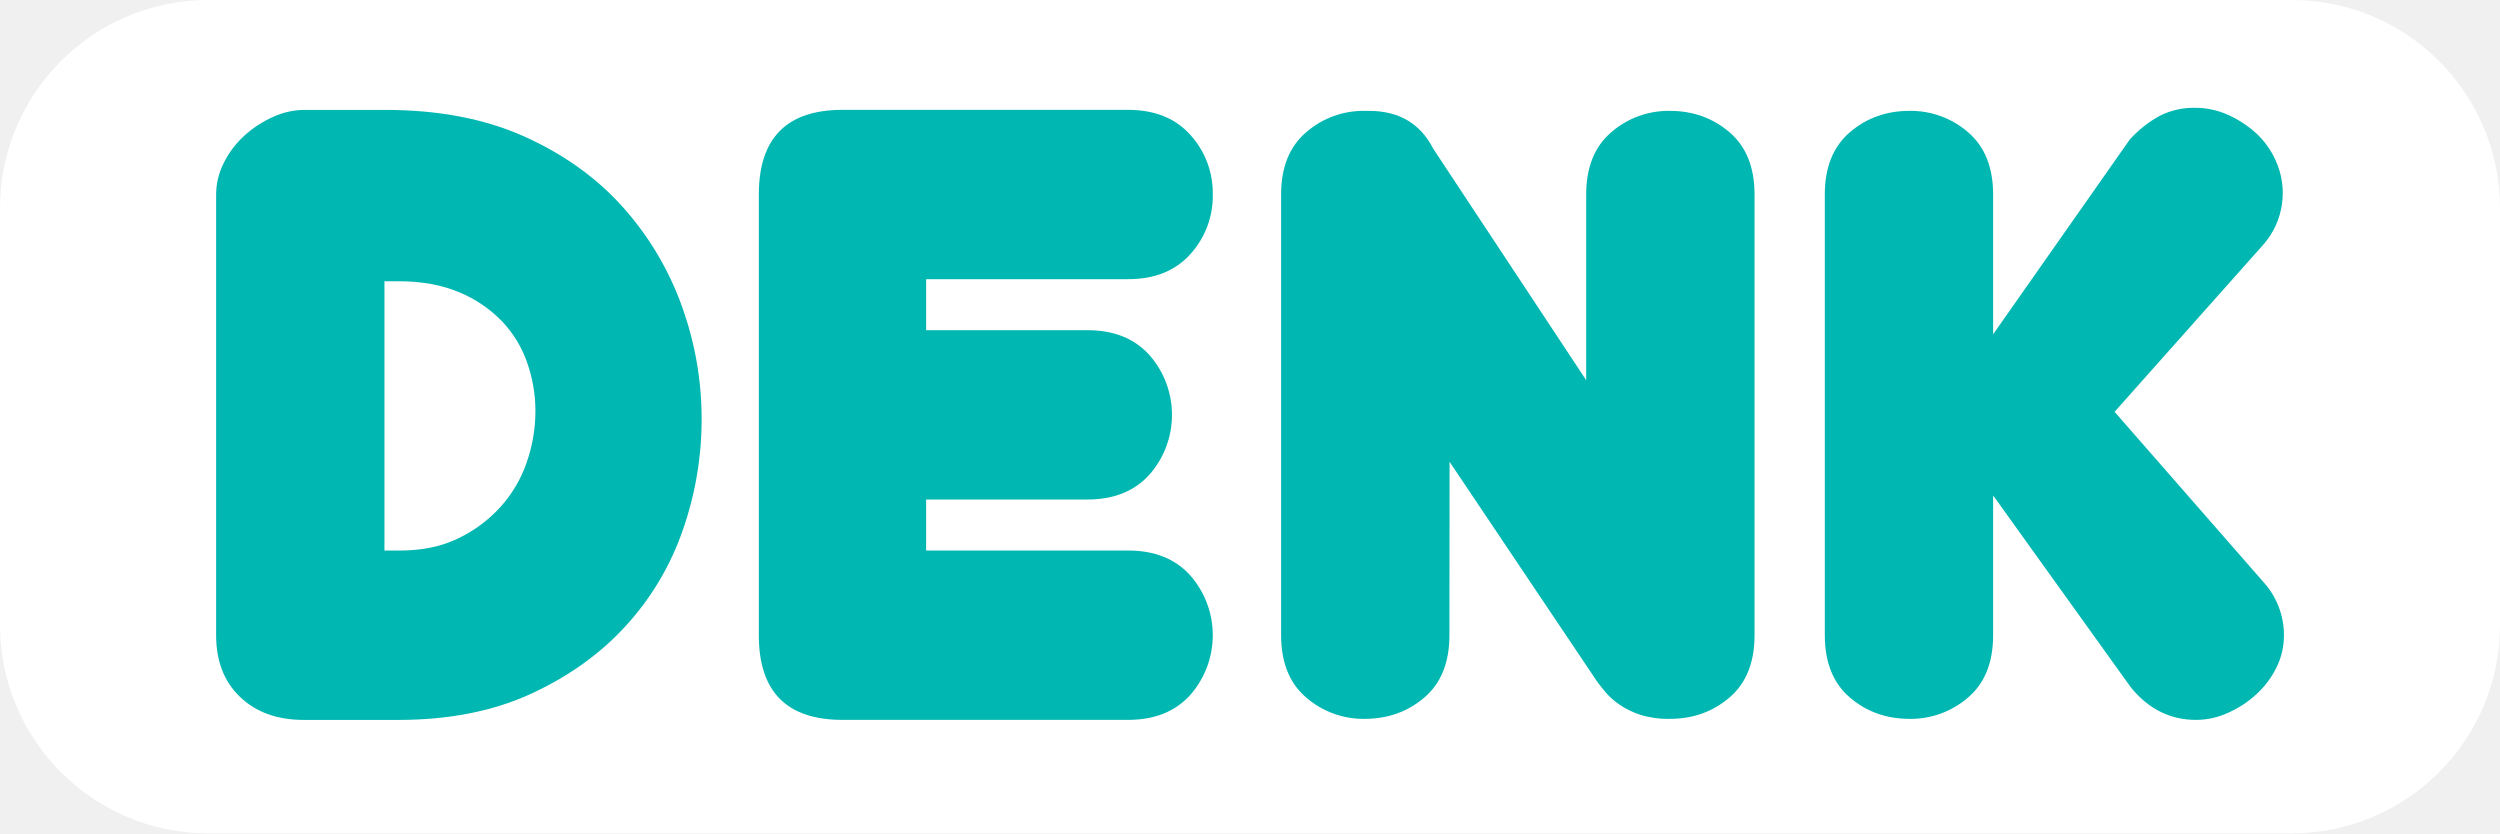
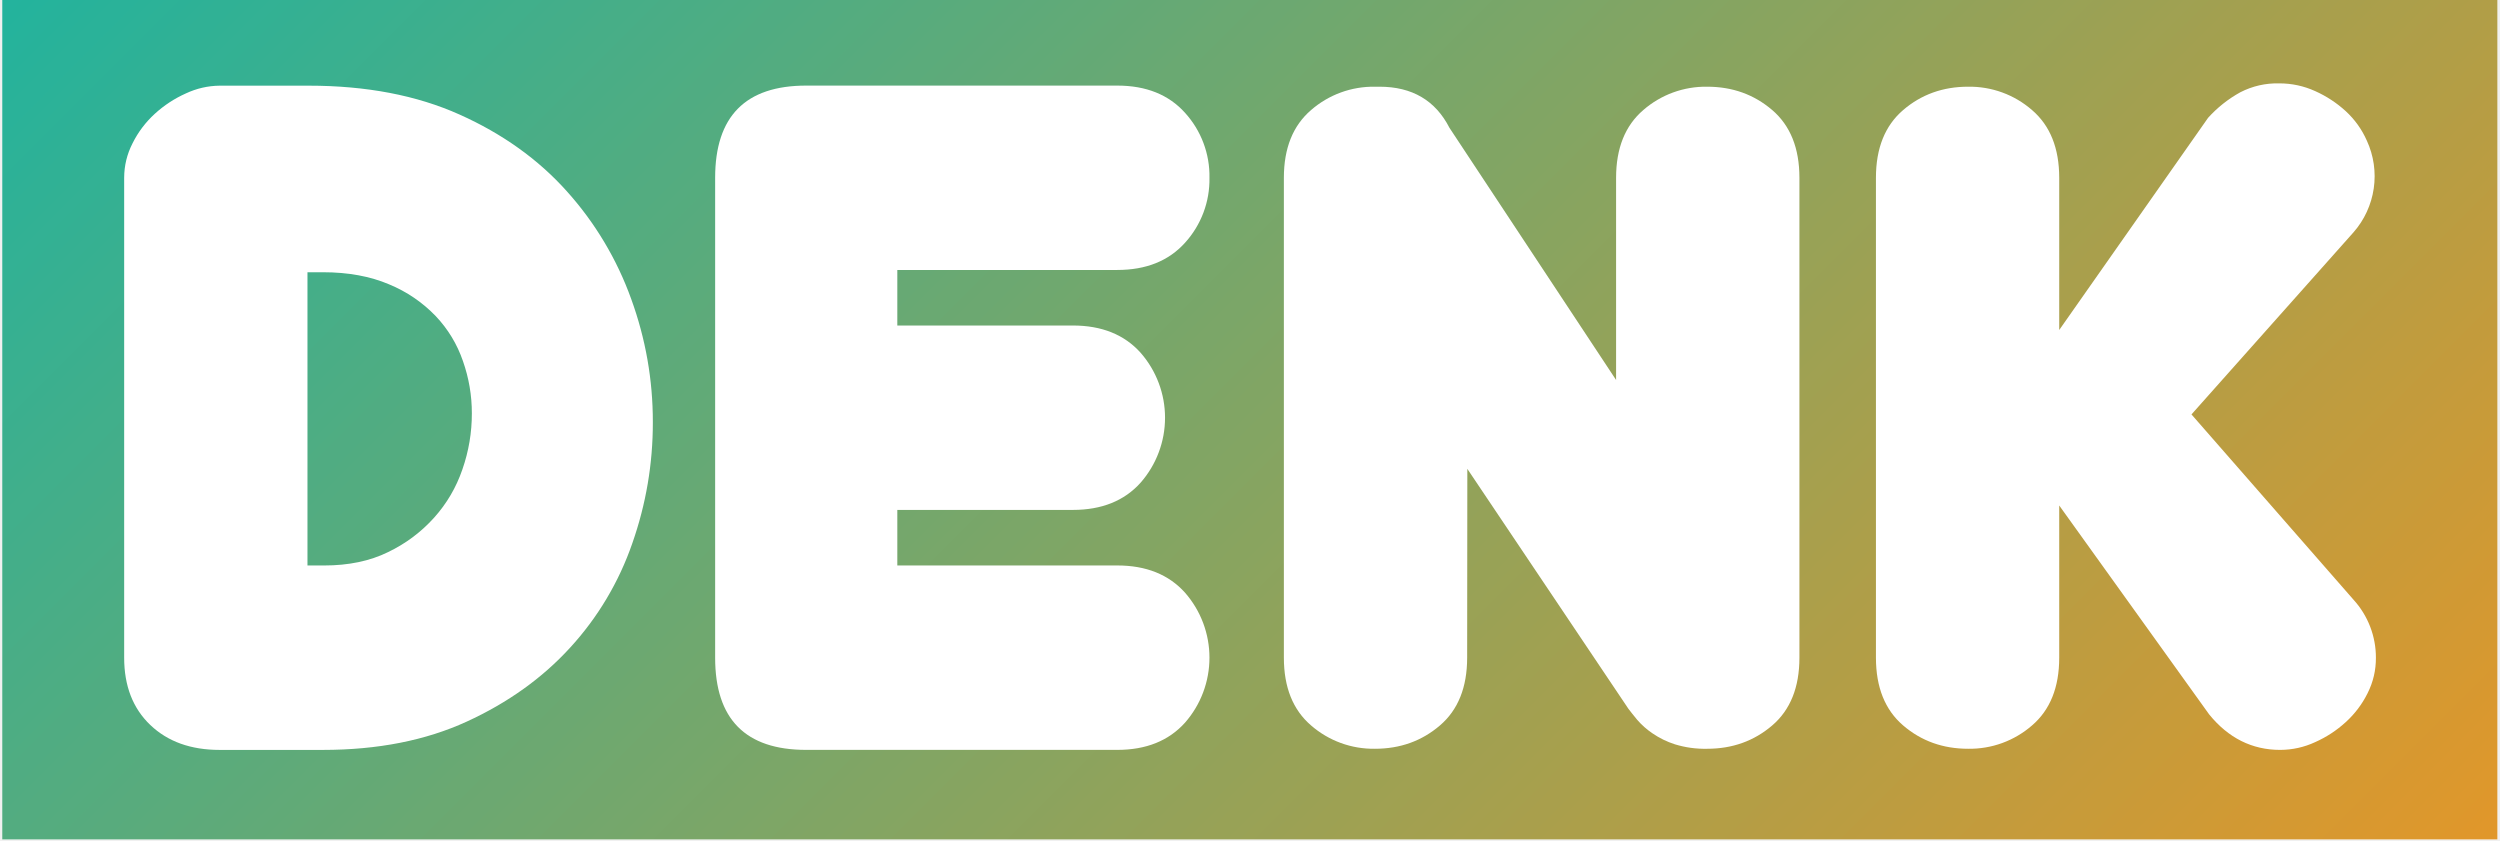
- <svg xmlns="http://www.w3.org/2000/svg" id="Layer_1" data-name="Layer 1" viewBox="0 0 1200 400">
+ <svg xmlns="http://www.w3.org/2000/svg" width="1100" zoomAndPan="magnify" viewBox="0 0 824.88 277.5" height="370" preserveAspectRatio="xMidYMid meet" version="1.0">
  <defs>
-     <style>.cls-1{fill:#fff;}.cls-2{fill:#00b7b2;}</style>
+     <clipPath id="c719d9c97f">
+       <path d="M 0.684 0 L 824.078 0 L 824.078 277 L 0.684 277 Z M 0.684 0 " clip-rule="nonzero" />
+     </clipPath>
+     <linearGradient x1="182.5" gradientTransform="matrix(0.748651, 0, 0, 0.748651, 0.681911, 0)" y1="-182.5" x2="917.42" gradientUnits="userSpaceOnUse" y2="552.42" id="357d2c187c">
+       <stop stop-opacity="1" stop-color="rgb(13.73%, 70.2%, 61.569%)" offset="0" />
+       <stop stop-opacity="1" stop-color="rgb(14.02%, 70.157%, 61.392%)" offset="0.004" />
+       <stop stop-opacity="1" stop-color="rgb(14.311%, 70.114%, 61.217%)" offset="0.008" />
+       <stop stop-opacity="1" stop-color="rgb(14.601%, 70.07%, 61.04%)" offset="0.012" />
+       <stop stop-opacity="1" stop-color="rgb(14.893%, 70.027%, 60.864%)" offset="0.016" />
+       <stop stop-opacity="1" stop-color="rgb(15.184%, 69.984%, 60.687%)" offset="0.02" />
+       <stop stop-opacity="1" stop-color="rgb(15.475%, 69.942%, 60.512%)" offset="0.023" />
+       <stop stop-opacity="1" stop-color="rgb(15.765%, 69.899%, 60.335%)" offset="0.027" />
+       <stop stop-opacity="1" stop-color="rgb(16.057%, 69.856%, 60.159%)" offset="0.031" />
+       <stop stop-opacity="1" stop-color="rgb(16.348%, 69.814%, 59.984%)" offset="0.035" />
+       <stop stop-opacity="1" stop-color="rgb(16.64%, 69.771%, 59.808%)" offset="0.039" />
+       <stop stop-opacity="1" stop-color="rgb(16.93%, 69.728%, 59.631%)" offset="0.043" />
+       <stop stop-opacity="1" stop-color="rgb(17.221%, 69.685%, 59.456%)" offset="0.047" />
+       <stop stop-opacity="1" stop-color="rgb(17.513%, 69.641%, 59.279%)" offset="0.051" />
+       <stop stop-opacity="1" stop-color="rgb(17.804%, 69.598%, 59.103%)" offset="0.055" />
+       <stop stop-opacity="1" stop-color="rgb(18.094%, 69.556%, 58.926%)" offset="0.059" />
+       <stop stop-opacity="1" stop-color="rgb(18.385%, 69.513%, 58.751%)" offset="0.062" />
+       <stop stop-opacity="1" stop-color="rgb(18.677%, 69.47%, 58.574%)" offset="0.066" />
+       <stop stop-opacity="1" stop-color="rgb(18.968%, 69.427%, 58.398%)" offset="0.07" />
+       <stop stop-opacity="1" stop-color="rgb(19.258%, 69.385%, 58.221%)" offset="0.074" />
+       <stop stop-opacity="1" stop-color="rgb(19.55%, 69.342%, 58.046%)" offset="0.078" />
+       <stop stop-opacity="1" stop-color="rgb(19.841%, 69.298%, 57.869%)" offset="0.082" />
+       <stop stop-opacity="1" stop-color="rgb(20.132%, 69.255%, 57.693%)" offset="0.086" />
+       <stop stop-opacity="1" stop-color="rgb(20.422%, 69.212%, 57.516%)" offset="0.09" />
+       <stop stop-opacity="1" stop-color="rgb(20.714%, 69.17%, 57.341%)" offset="0.094" />
+       <stop stop-opacity="1" stop-color="rgb(21.004%, 69.127%, 57.164%)" offset="0.098" />
+       <stop stop-opacity="1" stop-color="rgb(21.295%, 69.084%, 56.989%)" offset="0.102" />
+       <stop stop-opacity="1" stop-color="rgb(21.587%, 69.041%, 56.813%)" offset="0.105" />
+       <stop stop-opacity="1" stop-color="rgb(21.878%, 68.999%, 56.638%)" offset="0.109" />
+       <stop stop-opacity="1" stop-color="rgb(22.168%, 68.956%, 56.461%)" offset="0.113" />
+       <stop stop-opacity="1" stop-color="rgb(22.459%, 68.913%, 56.285%)" offset="0.117" />
+       <stop stop-opacity="1" stop-color="rgb(22.751%, 68.869%, 56.108%)" offset="0.121" />
+       <stop stop-opacity="1" stop-color="rgb(23.042%, 68.826%, 55.933%)" offset="0.125" />
+       <stop stop-opacity="1" stop-color="rgb(23.332%, 68.784%, 55.756%)" offset="0.129" />
+       <stop stop-opacity="1" stop-color="rgb(23.624%, 68.741%, 55.58%)" offset="0.133" />
+       <stop stop-opacity="1" stop-color="rgb(23.915%, 68.698%, 55.403%)" offset="0.137" />
+       <stop stop-opacity="1" stop-color="rgb(24.207%, 68.655%, 55.228%)" offset="0.141" />
+       <stop stop-opacity="1" stop-color="rgb(24.496%, 68.613%, 55.051%)" offset="0.145" />
+       <stop stop-opacity="1" stop-color="rgb(24.788%, 68.57%, 54.875%)" offset="0.148" />
+       <stop stop-opacity="1" stop-color="rgb(25.079%, 68.527%, 54.698%)" offset="0.152" />
+       <stop stop-opacity="1" stop-color="rgb(25.371%, 68.484%, 54.523%)" offset="0.156" />
+       <stop stop-opacity="1" stop-color="rgb(25.661%, 68.44%, 54.346%)" offset="0.16" />
+       <stop stop-opacity="1" stop-color="rgb(25.952%, 68.398%, 54.17%)" offset="0.164" />
+       <stop stop-opacity="1" stop-color="rgb(26.242%, 68.355%, 53.995%)" offset="0.168" />
+       <stop stop-opacity="1" stop-color="rgb(26.534%, 68.312%, 53.819%)" offset="0.172" />
+       <stop stop-opacity="1" stop-color="rgb(26.825%, 68.269%, 53.642%)" offset="0.176" />
+       <stop stop-opacity="1" stop-color="rgb(27.116%, 68.227%, 53.467%)" offset="0.18" />
+       <stop stop-opacity="1" stop-color="rgb(27.406%, 68.184%, 53.29%)" offset="0.184" />
+       <stop stop-opacity="1" stop-color="rgb(27.698%, 68.141%, 53.114%)" offset="0.188" />
+       <stop stop-opacity="1" stop-color="rgb(27.989%, 68.097%, 52.937%)" offset="0.191" />
+       <stop stop-opacity="1" stop-color="rgb(28.281%, 68.054%, 52.762%)" offset="0.195" />
+       <stop stop-opacity="1" stop-color="rgb(28.571%, 68.011%, 52.585%)" offset="0.199" />
+       <stop stop-opacity="1" stop-color="rgb(28.862%, 67.969%, 52.409%)" offset="0.203" />
+       <stop stop-opacity="1" stop-color="rgb(29.153%, 67.926%, 52.232%)" offset="0.207" />
+       <stop stop-opacity="1" stop-color="rgb(29.445%, 67.883%, 52.057%)" offset="0.211" />
+       <stop stop-opacity="1" stop-color="rgb(29.735%, 67.841%, 51.88%)" offset="0.215" />
+       <stop stop-opacity="1" stop-color="rgb(30.026%, 67.798%, 51.704%)" offset="0.219" />
+       <stop stop-opacity="1" stop-color="rgb(30.318%, 67.755%, 51.527%)" offset="0.223" />
+       <stop stop-opacity="1" stop-color="rgb(30.609%, 67.712%, 51.352%)" offset="0.227" />
+       <stop stop-opacity="1" stop-color="rgb(30.899%, 67.668%, 51.175%)" offset="0.23" />
+       <stop stop-opacity="1" stop-color="rgb(31.19%, 67.625%, 50.999%)" offset="0.234" />
+       <stop stop-opacity="1" stop-color="rgb(31.482%, 67.583%, 50.824%)" offset="0.238" />
+       <stop stop-opacity="1" stop-color="rgb(31.773%, 67.54%, 50.648%)" offset="0.242" />
+       <stop stop-opacity="1" stop-color="rgb(32.063%, 67.497%, 50.471%)" offset="0.246" />
+       <stop stop-opacity="1" stop-color="rgb(32.355%, 67.455%, 50.296%)" offset="0.25" />
+       <stop stop-opacity="1" stop-color="rgb(32.645%, 67.412%, 50.119%)" offset="0.254" />
+       <stop stop-opacity="1" stop-color="rgb(32.936%, 67.369%, 49.944%)" offset="0.258" />
+       <stop stop-opacity="1" stop-color="rgb(33.228%, 67.326%, 49.767%)" offset="0.262" />
+       <stop stop-opacity="1" stop-color="rgb(33.519%, 67.284%, 49.591%)" offset="0.266" />
+       <stop stop-opacity="1" stop-color="rgb(33.809%, 67.239%, 49.414%)" offset="0.27" />
+       <stop stop-opacity="1" stop-color="rgb(34.1%, 67.197%, 49.239%)" offset="0.273" />
+       <stop stop-opacity="1" stop-color="rgb(34.392%, 67.154%, 49.062%)" offset="0.277" />
+       <stop stop-opacity="1" stop-color="rgb(34.683%, 67.111%, 48.886%)" offset="0.281" />
+       <stop stop-opacity="1" stop-color="rgb(34.973%, 67.068%, 48.709%)" offset="0.285" />
+       <stop stop-opacity="1" stop-color="rgb(35.265%, 67.026%, 48.534%)" offset="0.289" />
+       <stop stop-opacity="1" stop-color="rgb(35.556%, 66.983%, 48.357%)" offset="0.293" />
+       <stop stop-opacity="1" stop-color="rgb(35.847%, 66.94%, 48.181%)" offset="0.297" />
+       <stop stop-opacity="1" stop-color="rgb(36.137%, 66.898%, 48.004%)" offset="0.301" />
+       <stop stop-opacity="1" stop-color="rgb(36.429%, 66.855%, 47.829%)" offset="0.305" />
+       <stop stop-opacity="1" stop-color="rgb(36.72%, 66.811%, 47.653%)" offset="0.309" />
+       <stop stop-opacity="1" stop-color="rgb(37.012%, 66.768%, 47.478%)" offset="0.312" />
+       <stop stop-opacity="1" stop-color="rgb(37.302%, 66.725%, 47.301%)" offset="0.316" />
+       <stop stop-opacity="1" stop-color="rgb(37.593%, 66.682%, 47.125%)" offset="0.32" />
+       <stop stop-opacity="1" stop-color="rgb(37.883%, 66.64%, 46.948%)" offset="0.324" />
+       <stop stop-opacity="1" stop-color="rgb(38.174%, 66.597%, 46.773%)" offset="0.328" />
+       <stop stop-opacity="1" stop-color="rgb(38.466%, 66.554%, 46.596%)" offset="0.332" />
+       <stop stop-opacity="1" stop-color="rgb(38.757%, 66.512%, 46.42%)" offset="0.336" />
+       <stop stop-opacity="1" stop-color="rgb(39.047%, 66.467%, 46.243%)" offset="0.34" />
+       <stop stop-opacity="1" stop-color="rgb(39.339%, 66.425%, 46.068%)" offset="0.344" />
+       <stop stop-opacity="1" stop-color="rgb(39.63%, 66.382%, 45.891%)" offset="0.348" />
+       <stop stop-opacity="1" stop-color="rgb(39.922%, 66.339%, 45.715%)" offset="0.352" />
+       <stop stop-opacity="1" stop-color="rgb(40.211%, 66.296%, 45.538%)" offset="0.355" />
+       <stop stop-opacity="1" stop-color="rgb(40.503%, 66.254%, 45.363%)" offset="0.359" />
+       <stop stop-opacity="1" stop-color="rgb(40.794%, 66.211%, 45.186%)" offset="0.363" />
+       <stop stop-opacity="1" stop-color="rgb(41.086%, 66.168%, 45.01%)" offset="0.367" />
+       <stop stop-opacity="1" stop-color="rgb(41.376%, 66.125%, 44.833%)" offset="0.371" />
+       <stop stop-opacity="1" stop-color="rgb(41.667%, 66.083%, 44.658%)" offset="0.375" />
+       <stop stop-opacity="1" stop-color="rgb(41.959%, 66.039%, 44.482%)" offset="0.379" />
+       <stop stop-opacity="1" stop-color="rgb(42.25%, 65.996%, 44.307%)" offset="0.383" />
+       <stop stop-opacity="1" stop-color="rgb(42.54%, 65.953%, 44.13%)" offset="0.387" />
+       <stop stop-opacity="1" stop-color="rgb(42.831%, 65.91%, 43.954%)" offset="0.391" />
+       <stop stop-opacity="1" stop-color="rgb(43.123%, 65.868%, 43.777%)" offset="0.395" />
+       <stop stop-opacity="1" stop-color="rgb(43.414%, 65.825%, 43.602%)" offset="0.398" />
+       <stop stop-opacity="1" stop-color="rgb(43.704%, 65.782%, 43.425%)" offset="0.402" />
+       <stop stop-opacity="1" stop-color="rgb(43.996%, 65.739%, 43.25%)" offset="0.406" />
+       <stop stop-opacity="1" stop-color="rgb(44.286%, 65.697%, 43.073%)" offset="0.41" />
+       <stop stop-opacity="1" stop-color="rgb(44.577%, 65.654%, 42.897%)" offset="0.414" />
+       <stop stop-opacity="1" stop-color="rgb(44.868%, 65.61%, 42.72%)" offset="0.418" />
+       <stop stop-opacity="1" stop-color="rgb(45.16%, 65.567%, 42.545%)" offset="0.422" />
+       <stop stop-opacity="1" stop-color="rgb(45.45%, 65.524%, 42.368%)" offset="0.426" />
+       <stop stop-opacity="1" stop-color="rgb(45.741%, 65.482%, 42.192%)" offset="0.43" />
+       <stop stop-opacity="1" stop-color="rgb(46.033%, 65.439%, 42.015%)" offset="0.434" />
+       <stop stop-opacity="1" stop-color="rgb(46.324%, 65.396%, 41.84%)" offset="0.438" />
+       <stop stop-opacity="1" stop-color="rgb(46.614%, 65.353%, 41.663%)" offset="0.441" />
+       <stop stop-opacity="1" stop-color="rgb(46.906%, 65.311%, 41.487%)" offset="0.445" />
+       <stop stop-opacity="1" stop-color="rgb(47.197%, 65.268%, 41.312%)" offset="0.449" />
+       <stop stop-opacity="1" stop-color="rgb(47.488%, 65.225%, 41.136%)" offset="0.453" />
+       <stop stop-opacity="1" stop-color="rgb(47.778%, 65.181%, 40.959%)" offset="0.457" />
+       <stop stop-opacity="1" stop-color="rgb(48.07%, 65.138%, 40.784%)" offset="0.461" />
+       <stop stop-opacity="1" stop-color="rgb(48.361%, 65.096%, 40.607%)" offset="0.465" />
+       <stop stop-opacity="1" stop-color="rgb(48.653%, 65.053%, 40.431%)" offset="0.469" />
+       <stop stop-opacity="1" stop-color="rgb(48.943%, 65.01%, 40.254%)" offset="0.473" />
+       <stop stop-opacity="1" stop-color="rgb(49.234%, 64.967%, 40.079%)" offset="0.477" />
+       <stop stop-opacity="1" stop-color="rgb(49.524%, 64.925%, 39.902%)" offset="0.48" />
+       <stop stop-opacity="1" stop-color="rgb(49.815%, 64.882%, 39.726%)" offset="0.484" />
+       <stop stop-opacity="1" stop-color="rgb(50.107%, 64.838%, 39.549%)" offset="0.488" />
+       <stop stop-opacity="1" stop-color="rgb(50.398%, 64.795%, 39.374%)" offset="0.492" />
+       <stop stop-opacity="1" stop-color="rgb(50.688%, 64.752%, 39.197%)" offset="0.496" />
+       <stop stop-opacity="1" stop-color="rgb(50.98%, 64.709%, 39.021%)" offset="0.5" />
+       <stop stop-opacity="1" stop-color="rgb(51.271%, 64.667%, 38.844%)" offset="0.504" />
+       <stop stop-opacity="1" stop-color="rgb(51.562%, 64.624%, 38.669%)" offset="0.508" />
+       <stop stop-opacity="1" stop-color="rgb(51.852%, 64.581%, 38.492%)" offset="0.512" />
+       <stop stop-opacity="1" stop-color="rgb(52.144%, 64.539%, 38.316%)" offset="0.516" />
+       <stop stop-opacity="1" stop-color="rgb(52.435%, 64.496%, 38.141%)" offset="0.52" />
+       <stop stop-opacity="1" stop-color="rgb(52.727%, 64.453%, 37.965%)" offset="0.523" />
+       <stop stop-opacity="1" stop-color="rgb(53.017%, 64.409%, 37.788%)" offset="0.527" />
+       <stop stop-opacity="1" stop-color="rgb(53.308%, 64.366%, 37.613%)" offset="0.531" />
+       <stop stop-opacity="1" stop-color="rgb(53.6%, 64.323%, 37.436%)" offset="0.535" />
+       <stop stop-opacity="1" stop-color="rgb(53.891%, 64.281%, 37.26%)" offset="0.539" />
+       <stop stop-opacity="1" stop-color="rgb(54.181%, 64.238%, 37.083%)" offset="0.543" />
+       <stop stop-opacity="1" stop-color="rgb(54.472%, 64.195%, 36.908%)" offset="0.547" />
+       <stop stop-opacity="1" stop-color="rgb(54.764%, 64.153%, 36.731%)" offset="0.551" />
+       <stop stop-opacity="1" stop-color="rgb(55.055%, 64.11%, 36.555%)" offset="0.555" />
+       <stop stop-opacity="1" stop-color="rgb(55.345%, 64.067%, 36.378%)" offset="0.559" />
+       <stop stop-opacity="1" stop-color="rgb(55.637%, 64.024%, 36.203%)" offset="0.562" />
+       <stop stop-opacity="1" stop-color="rgb(55.927%, 63.98%, 36.026%)" offset="0.566" />
+       <stop stop-opacity="1" stop-color="rgb(56.218%, 63.937%, 35.851%)" offset="0.57" />
+       <stop stop-opacity="1" stop-color="rgb(56.509%, 63.895%, 35.674%)" offset="0.574" />
+       <stop stop-opacity="1" stop-color="rgb(56.801%, 63.852%, 35.498%)" offset="0.578" />
+       <stop stop-opacity="1" stop-color="rgb(57.091%, 63.809%, 35.323%)" offset="0.582" />
+       <stop stop-opacity="1" stop-color="rgb(57.382%, 63.766%, 35.147%)" offset="0.586" />
+       <stop stop-opacity="1" stop-color="rgb(57.674%, 63.724%, 34.97%)" offset="0.59" />
+       <stop stop-opacity="1" stop-color="rgb(57.965%, 63.681%, 34.795%)" offset="0.594" />
+       <stop stop-opacity="1" stop-color="rgb(58.255%, 63.637%, 34.618%)" offset="0.598" />
+       <stop stop-opacity="1" stop-color="rgb(58.546%, 63.594%, 34.442%)" offset="0.602" />
+       <stop stop-opacity="1" stop-color="rgb(58.838%, 63.551%, 34.265%)" offset="0.605" />
+       <stop stop-opacity="1" stop-color="rgb(59.129%, 63.509%, 34.09%)" offset="0.609" />
+       <stop stop-opacity="1" stop-color="rgb(59.419%, 63.466%, 33.913%)" offset="0.613" />
+       <stop stop-opacity="1" stop-color="rgb(59.711%, 63.423%, 33.737%)" offset="0.617" />
+       <stop stop-opacity="1" stop-color="rgb(60.002%, 63.38%, 33.56%)" offset="0.621" />
+       <stop stop-opacity="1" stop-color="rgb(60.294%, 63.338%, 33.385%)" offset="0.625" />
+       <stop stop-opacity="1" stop-color="rgb(60.583%, 63.295%, 33.208%)" offset="0.629" />
+       <stop stop-opacity="1" stop-color="rgb(60.875%, 63.252%, 33.032%)" offset="0.633" />
+       <stop stop-opacity="1" stop-color="rgb(61.165%, 63.208%, 32.855%)" offset="0.637" />
+       <stop stop-opacity="1" stop-color="rgb(61.456%, 63.165%, 32.68%)" offset="0.641" />
+       <stop stop-opacity="1" stop-color="rgb(61.748%, 63.123%, 32.503%)" offset="0.645" />
+       <stop stop-opacity="1" stop-color="rgb(62.039%, 63.08%, 32.327%)" offset="0.648" />
+       <stop stop-opacity="1" stop-color="rgb(62.329%, 63.037%, 32.152%)" offset="0.652" />
+       <stop stop-opacity="1" stop-color="rgb(62.621%, 62.994%, 31.976%)" offset="0.656" />
+       <stop stop-opacity="1" stop-color="rgb(62.912%, 62.952%, 31.799%)" offset="0.66" />
+       <stop stop-opacity="1" stop-color="rgb(63.203%, 62.909%, 31.624%)" offset="0.664" />
+       <stop stop-opacity="1" stop-color="rgb(63.493%, 62.866%, 31.447%)" offset="0.668" />
+       <stop stop-opacity="1" stop-color="rgb(63.785%, 62.823%, 31.271%)" offset="0.672" />
+       <stop stop-opacity="1" stop-color="rgb(64.076%, 62.779%, 31.094%)" offset="0.676" />
+       <stop stop-opacity="1" stop-color="rgb(64.368%, 62.737%, 30.919%)" offset="0.68" />
+       <stop stop-opacity="1" stop-color="rgb(64.658%, 62.694%, 30.742%)" offset="0.684" />
+       <stop stop-opacity="1" stop-color="rgb(64.949%, 62.651%, 30.566%)" offset="0.688" />
+       <stop stop-opacity="1" stop-color="rgb(65.24%, 62.608%, 30.389%)" offset="0.691" />
+       <stop stop-opacity="1" stop-color="rgb(65.532%, 62.566%, 30.214%)" offset="0.695" />
+       <stop stop-opacity="1" stop-color="rgb(65.822%, 62.523%, 30.037%)" offset="0.699" />
+       <stop stop-opacity="1" stop-color="rgb(66.113%, 62.48%, 29.861%)" offset="0.703" />
+       <stop stop-opacity="1" stop-color="rgb(66.405%, 62.437%, 29.684%)" offset="0.707" />
+       <stop stop-opacity="1" stop-color="rgb(66.696%, 62.395%, 29.509%)" offset="0.711" />
+       <stop stop-opacity="1" stop-color="rgb(66.986%, 62.35%, 29.332%)" offset="0.715" />
+       <stop stop-opacity="1" stop-color="rgb(67.278%, 62.308%, 29.156%)" offset="0.719" />
+       <stop stop-opacity="1" stop-color="rgb(67.567%, 62.265%, 28.981%)" offset="0.723" />
+       <stop stop-opacity="1" stop-color="rgb(67.859%, 62.222%, 28.806%)" offset="0.727" />
+       <stop stop-opacity="1" stop-color="rgb(68.15%, 62.18%, 28.629%)" offset="0.73" />
+       <stop stop-opacity="1" stop-color="rgb(68.442%, 62.137%, 28.453%)" offset="0.734" />
+       <stop stop-opacity="1" stop-color="rgb(68.732%, 62.094%, 28.276%)" offset="0.738" />
+       <stop stop-opacity="1" stop-color="rgb(69.023%, 62.051%, 28.101%)" offset="0.742" />
+       <stop stop-opacity="1" stop-color="rgb(69.315%, 62.007%, 27.924%)" offset="0.746" />
+       <stop stop-opacity="1" stop-color="rgb(69.606%, 61.964%, 27.748%)" offset="0.75" />
+       <stop stop-opacity="1" stop-color="rgb(69.896%, 61.922%, 27.571%)" offset="0.754" />
+       <stop stop-opacity="1" stop-color="rgb(70.187%, 61.879%, 27.396%)" offset="0.758" />
+       <stop stop-opacity="1" stop-color="rgb(70.479%, 61.836%, 27.219%)" offset="0.762" />
+       <stop stop-opacity="1" stop-color="rgb(70.77%, 61.794%, 27.043%)" offset="0.766" />
+       <stop stop-opacity="1" stop-color="rgb(71.06%, 61.751%, 26.866%)" offset="0.77" />
+       <stop stop-opacity="1" stop-color="rgb(71.352%, 61.708%, 26.691%)" offset="0.773" />
+       <stop stop-opacity="1" stop-color="rgb(71.643%, 61.665%, 26.514%)" offset="0.777" />
+       <stop stop-opacity="1" stop-color="rgb(71.935%, 61.623%, 26.338%)" offset="0.781" />
+       <stop stop-opacity="1" stop-color="rgb(72.224%, 61.578%, 26.161%)" offset="0.785" />
+       <stop stop-opacity="1" stop-color="rgb(72.516%, 61.536%, 25.986%)" offset="0.789" />
+       <stop stop-opacity="1" stop-color="rgb(72.806%, 61.493%, 25.81%)" offset="0.793" />
+       <stop stop-opacity="1" stop-color="rgb(73.097%, 61.45%, 25.635%)" offset="0.797" />
+       <stop stop-opacity="1" stop-color="rgb(73.389%, 61.407%, 25.458%)" offset="0.801" />
+       <stop stop-opacity="1" stop-color="rgb(73.68%, 61.365%, 25.282%)" offset="0.805" />
+       <stop stop-opacity="1" stop-color="rgb(73.97%, 61.322%, 25.105%)" offset="0.809" />
+       <stop stop-opacity="1" stop-color="rgb(74.261%, 61.279%, 24.93%)" offset="0.812" />
+       <stop stop-opacity="1" stop-color="rgb(74.553%, 61.237%, 24.753%)" offset="0.816" />
+       <stop stop-opacity="1" stop-color="rgb(74.844%, 61.194%, 24.577%)" offset="0.82" />
+       <stop stop-opacity="1" stop-color="rgb(75.134%, 61.15%, 24.4%)" offset="0.824" />
+       <stop stop-opacity="1" stop-color="rgb(75.426%, 61.107%, 24.225%)" offset="0.828" />
+       <stop stop-opacity="1" stop-color="rgb(75.717%, 61.064%, 24.048%)" offset="0.832" />
+       <stop stop-opacity="1" stop-color="rgb(76.009%, 61.021%, 23.872%)" offset="0.836" />
+       <stop stop-opacity="1" stop-color="rgb(76.299%, 60.979%, 23.695%)" offset="0.84" />
+       <stop stop-opacity="1" stop-color="rgb(76.59%, 60.936%, 23.52%)" offset="0.844" />
+       <stop stop-opacity="1" stop-color="rgb(76.881%, 60.893%, 23.343%)" offset="0.848" />
+       <stop stop-opacity="1" stop-color="rgb(77.173%, 60.851%, 23.167%)" offset="0.852" />
+       <stop stop-opacity="1" stop-color="rgb(77.463%, 60.808%, 22.99%)" offset="0.855" />
+       <stop stop-opacity="1" stop-color="rgb(77.754%, 60.765%, 22.815%)" offset="0.859" />
+       <stop stop-opacity="1" stop-color="rgb(78.046%, 60.721%, 22.639%)" offset="0.863" />
+       <stop stop-opacity="1" stop-color="rgb(78.337%, 60.678%, 22.464%)" offset="0.867" />
+       <stop stop-opacity="1" stop-color="rgb(78.627%, 60.635%, 22.287%)" offset="0.871" />
+       <stop stop-opacity="1" stop-color="rgb(78.918%, 60.593%, 22.112%)" offset="0.875" />
+       <stop stop-opacity="1" stop-color="rgb(79.208%, 60.55%, 21.935%)" offset="0.879" />
+       <stop stop-opacity="1" stop-color="rgb(79.5%, 60.507%, 21.759%)" offset="0.883" />
+       <stop stop-opacity="1" stop-color="rgb(79.791%, 60.464%, 21.582%)" offset="0.887" />
+       <stop stop-opacity="1" stop-color="rgb(80.083%, 60.422%, 21.407%)" offset="0.891" />
+       <stop stop-opacity="1" stop-color="rgb(80.373%, 60.378%, 21.23%)" offset="0.895" />
+       <stop stop-opacity="1" stop-color="rgb(80.664%, 60.335%, 21.054%)" offset="0.898" />
+       <stop stop-opacity="1" stop-color="rgb(80.956%, 60.292%, 20.877%)" offset="0.902" />
+       <stop stop-opacity="1" stop-color="rgb(81.247%, 60.249%, 20.702%)" offset="0.906" />
+       <stop stop-opacity="1" stop-color="rgb(81.537%, 60.207%, 20.525%)" offset="0.91" />
+       <stop stop-opacity="1" stop-color="rgb(81.828%, 60.164%, 20.349%)" offset="0.914" />
+       <stop stop-opacity="1" stop-color="rgb(82.12%, 60.121%, 20.172%)" offset="0.918" />
+       <stop stop-opacity="1" stop-color="rgb(82.411%, 60.078%, 19.997%)" offset="0.922" />
+       <stop stop-opacity="1" stop-color="rgb(82.701%, 60.036%, 19.82%)" offset="0.926" />
+       <stop stop-opacity="1" stop-color="rgb(82.993%, 59.993%, 19.644%)" offset="0.93" />
+       <stop stop-opacity="1" stop-color="rgb(83.284%, 59.949%, 19.469%)" offset="0.934" />
+       <stop stop-opacity="1" stop-color="rgb(83.575%, 59.906%, 19.293%)" offset="0.938" />
+       <stop stop-opacity="1" stop-color="rgb(83.865%, 59.863%, 19.116%)" offset="0.941" />
+       <stop stop-opacity="1" stop-color="rgb(84.157%, 59.821%, 18.941%)" offset="0.945" />
+       <stop stop-opacity="1" stop-color="rgb(84.447%, 59.778%, 18.764%)" offset="0.949" />
+       <stop stop-opacity="1" stop-color="rgb(84.738%, 59.735%, 18.588%)" offset="0.953" />
+       <stop stop-opacity="1" stop-color="rgb(85.03%, 59.692%, 18.411%)" offset="0.957" />
+       <stop stop-opacity="1" stop-color="rgb(85.321%, 59.65%, 18.236%)" offset="0.961" />
+       <stop stop-opacity="1" stop-color="rgb(85.611%, 59.607%, 18.059%)" offset="0.965" />
+       <stop stop-opacity="1" stop-color="rgb(85.902%, 59.564%, 17.883%)" offset="0.969" />
+       <stop stop-opacity="1" stop-color="rgb(86.194%, 59.52%, 17.706%)" offset="0.973" />
+       <stop stop-opacity="1" stop-color="rgb(86.485%, 59.477%, 17.531%)" offset="0.977" />
+       <stop stop-opacity="1" stop-color="rgb(86.775%, 59.435%, 17.354%)" offset="0.98" />
+       <stop stop-opacity="1" stop-color="rgb(87.067%, 59.392%, 17.178%)" offset="0.984" />
+       <stop stop-opacity="1" stop-color="rgb(87.358%, 59.349%, 17.001%)" offset="0.988" />
+       <stop stop-opacity="1" stop-color="rgb(87.65%, 59.306%, 16.826%)" offset="0.992" />
+       <stop stop-opacity="1" stop-color="rgb(87.939%, 59.264%, 16.649%)" offset="0.996" />
+       <stop stop-opacity="1" stop-color="rgb(88.231%, 59.221%, 16.473%)" offset="1" />
+     </linearGradient>
  </defs>
-   <rect class="cls-1" width="1200" height="400" rx="100" />
-   <path class="cls-2" d="M103.74,93.37a33.56,33.56,0,0,1,3.68-15.18,44.48,44.48,0,0,1,9.79-13,51.41,51.41,0,0,1,13.71-9,36.19,36.19,0,0,1,14.93-3.43H185q38.19,0,66.58,12.73t47.25,33.78a143.89,143.89,0,0,1,28.4,47.5,158.78,158.78,0,0,1,9.55,54.35,160.8,160.8,0,0,1-9.06,53.38,131.67,131.67,0,0,1-27.42,46q-18.36,20.1-45.54,32.57t-63.41,12.49H145.85q-19.09,0-30.6-11T103.74,304.9Zm88.14,170.89q16.17,0,28.15-5.88a65.41,65.41,0,0,0,20.32-15.18,61.88,61.88,0,0,0,12.48-21.29A74.76,74.76,0,0,0,257,197.18a69.59,69.59,0,0,0-3.92-23,54.84,54.84,0,0,0-12-19.84,60.94,60.94,0,0,0-20.55-14Q208,135,191.38,135h-6.84V264.26Z" />
-   <path class="cls-2" d="M404.38,345.54q-40.15,0-40.14-40.64V93.37q0-40.64,40.14-40.64H541.49q19.1,0,29.87,12a41.48,41.48,0,0,1,10.77,28.64A41.48,41.48,0,0,1,571.36,122q-10.79,12-29.87,12H444.54v24.48h77.37q19.08,0,29.86,12a43.45,43.45,0,0,1,0,57.29q-10.77,12-29.86,12H444.54v24.48h96.95q19.1,0,29.87,12a43.48,43.48,0,0,1,0,57.29q-10.79,12-29.87,12Z" />
-   <path class="cls-2" d="M695.72,304.9q0,19.61-12,29.88t-28.64,10.27a41.9,41.9,0,0,1-28.15-10.27q-12-10.29-12-29.88V93.37q0-19.58,12-29.87a41.85,41.85,0,0,1,28.15-10.28h2q21.56,0,30.84,18.12l73.45,111.15V93.37q0-19.58,12-29.87a41.9,41.9,0,0,1,28.16-10.28q16.65,0,28.65,10.28t12,29.87V304.9q0,19.61-12,29.88t-28.65,10.27a45.1,45.1,0,0,1-14.2-1.95,38.26,38.26,0,0,1-10-4.9,34.19,34.19,0,0,1-6.62-5.87c-1.64-2-2.94-3.59-3.91-4.9l-71-105.76Z" />
-   <path class="cls-2" d="M956.7,304.9q0,19.61-12,29.88a41.88,41.88,0,0,1-28.15,10.27q-16.65,0-28.64-10.27t-12-29.88V93.37q0-19.58,12-29.87t28.64-10.28A41.84,41.84,0,0,1,944.7,63.5q12,10.29,12,29.87v67.09l65.62-93.53a55.22,55.22,0,0,1,14.2-11.26,35.92,35.92,0,0,1,17.14-3.92,38.33,38.33,0,0,1,15.91,3.43A51,51,0,0,1,1083,64a39.47,39.47,0,0,1,9.3,13,37.5,37.5,0,0,1-5.87,40.39L1015,197.67l71.5,81.77a37.82,37.82,0,0,1,9.79,25.46,34.49,34.49,0,0,1-3.67,15.67A43.26,43.26,0,0,1,1083,333.3a50.3,50.3,0,0,1-13.47,8.82,37.06,37.06,0,0,1-15.42,3.43q-18.62,0-31.34-15.67L956.7,237.82Z" />
+   <g clip-path="url(#c719d9c97f)">
+     <path fill="#ffffff" d="M 0.684 0 L 824.199 0 L 824.199 277 L 0.684 277 Z M 0.684 0 " fill-opacity="1" fill-rule="nonzero" />
+     <path fill="url(#357d2c187c)" d="M 0.684 0 L 0.684 277 L 824.078 277 L 824.078 0 Z M 0.684 0 " fill-rule="nonzero" />
+   </g>
+   <path fill="#ffffff" d="M 40.914 58.672 C 40.926 54.664 41.844 50.875 43.668 47.309 C 45.508 43.609 47.953 40.363 51 37.574 C 54.059 34.777 57.48 32.531 61.262 30.836 C 64.805 29.176 68.527 28.316 72.441 28.27 L 101.75 28.27 C 120.809 28.27 137.426 31.445 151.594 37.801 C 165.766 44.152 177.555 52.582 186.969 63.09 C 191.629 68.273 195.75 73.855 199.324 79.836 C 202.902 85.82 205.871 92.09 208.23 98.648 C 213.008 111.793 215.391 125.355 215.379 139.34 C 215.395 153.047 213.133 166.367 208.598 179.301 C 206.391 185.684 203.559 191.773 200.102 197.574 C 196.645 203.375 192.633 208.766 188.07 213.738 C 178.906 223.773 167.543 231.898 153.977 238.125 C 140.41 244.348 124.586 247.465 106.504 247.473 L 72.441 247.473 C 62.914 247.473 55.277 244.73 49.531 239.238 C 43.785 233.75 40.914 226.348 40.914 217.035 Z M 106.902 186.609 C 114.973 186.609 121.996 185.141 127.977 182.207 C 133.793 179.422 138.867 175.633 143.188 170.844 C 147.383 166.164 150.496 160.852 152.531 154.902 C 154.621 148.91 155.66 142.738 155.652 136.391 C 155.652 130.484 154.672 124.742 152.719 119.172 C 150.793 113.57 147.801 108.621 143.734 104.316 C 139.336 99.754 134.207 96.262 128.348 93.836 C 122.094 91.172 114.82 89.84 106.527 89.84 L 101.406 89.84 L 101.406 186.609 Z M 106.902 186.609 " fill-opacity="1" fill-rule="nonzero" />
+   <path fill="#ffffff" d="M 265.988 247.461 C 245.949 247.461 235.934 237.316 235.938 217.035 L 235.938 58.672 C 235.938 38.387 245.953 28.246 265.988 28.246 L 368.637 28.246 C 378.168 28.246 385.625 31.242 391 37.23 C 392.316 38.684 393.488 40.246 394.512 41.918 C 395.531 43.59 396.391 45.344 397.078 47.18 C 397.77 49.016 398.281 50.898 398.613 52.832 C 398.949 54.766 399.098 56.711 399.062 58.672 C 399.098 60.633 398.945 62.578 398.613 64.508 C 398.281 66.441 397.77 68.324 397.078 70.16 C 396.387 71.992 395.531 73.746 394.508 75.422 C 393.488 77.094 392.316 78.656 391 80.105 C 385.613 86.094 378.16 89.09 368.637 89.09 L 296.055 89.09 L 296.055 107.418 L 353.977 107.418 C 363.5 107.418 370.953 110.41 376.332 116.398 C 376.977 117.133 377.586 117.895 378.16 118.684 C 378.734 119.473 379.273 120.285 379.777 121.125 C 380.277 121.961 380.742 122.82 381.164 123.699 C 381.59 124.578 381.973 125.477 382.316 126.391 C 382.66 127.301 382.965 128.23 383.223 129.172 C 383.484 130.113 383.703 131.062 383.879 132.023 C 384.051 132.984 384.184 133.949 384.27 134.922 C 384.359 135.895 384.402 136.867 384.402 137.844 C 384.402 138.82 384.359 139.797 384.27 140.77 C 384.184 141.742 384.051 142.707 383.879 143.668 C 383.703 144.629 383.484 145.578 383.223 146.52 C 382.965 147.461 382.66 148.387 382.316 149.301 C 381.973 150.215 381.59 151.113 381.164 151.992 C 380.742 152.871 380.277 153.73 379.777 154.566 C 379.273 155.402 378.734 156.219 378.16 157.008 C 377.586 157.793 376.977 158.555 376.332 159.289 C 370.957 165.281 363.504 168.273 353.977 168.273 L 296.055 168.273 L 296.055 186.602 L 368.637 186.602 C 378.168 186.602 385.625 189.598 391 195.586 C 391.641 196.32 392.25 197.082 392.824 197.871 C 393.398 198.66 393.938 199.473 394.438 200.309 C 394.941 201.148 395.402 202.008 395.828 202.887 C 396.25 203.766 396.637 204.66 396.98 205.574 C 397.324 206.488 397.625 207.414 397.883 208.355 C 398.145 209.297 398.363 210.25 398.535 211.207 C 398.711 212.168 398.844 213.137 398.93 214.109 C 399.016 215.078 399.062 216.055 399.062 217.031 C 399.062 218.008 399.016 218.98 398.93 219.953 C 398.844 220.926 398.711 221.891 398.535 222.852 C 398.363 223.812 398.145 224.762 397.883 225.703 C 397.625 226.645 397.324 227.57 396.98 228.484 C 396.637 229.398 396.25 230.297 395.828 231.176 C 395.402 232.055 394.941 232.914 394.438 233.75 C 393.938 234.586 393.398 235.402 392.824 236.191 C 392.25 236.98 391.641 237.742 391 238.477 C 385.613 244.465 378.16 247.461 368.637 247.461 Z M 265.988 247.461 " fill-opacity="1" fill-rule="nonzero" />
+   <path fill="#ffffff" d="M 484.102 217.035 C 484.102 226.82 481.105 234.277 475.117 239.402 C 469.129 244.531 461.98 247.094 453.676 247.094 C 451.758 247.121 449.855 246.977 447.965 246.66 C 446.074 246.34 444.23 245.852 442.426 245.195 C 440.625 244.539 438.898 243.723 437.25 242.75 C 435.598 241.777 434.047 240.66 432.602 239.402 C 426.613 234.27 423.617 226.812 423.617 217.035 L 423.617 58.672 C 423.617 48.898 426.613 41.445 432.602 36.309 C 434.047 35.051 435.598 33.934 437.246 32.961 C 438.898 31.984 440.625 31.168 442.426 30.512 C 444.227 29.852 446.074 29.363 447.965 29.047 C 449.855 28.727 451.758 28.582 453.676 28.613 L 455.172 28.613 C 465.934 28.613 473.629 33.137 478.262 42.18 L 533.25 125.391 L 533.25 58.672 C 533.25 48.898 536.246 41.445 542.234 36.309 C 543.68 35.051 545.23 33.934 546.883 32.961 C 548.535 31.984 550.262 31.168 552.062 30.512 C 553.863 29.855 555.711 29.367 557.602 29.047 C 559.492 28.727 561.398 28.582 563.316 28.613 C 571.625 28.613 578.773 31.18 584.766 36.309 C 590.754 41.441 593.75 48.895 593.75 58.672 L 593.75 217.035 C 593.75 226.82 590.754 234.277 584.766 239.402 C 578.773 244.531 571.625 247.094 563.316 247.094 C 559.695 247.176 556.148 246.688 552.684 245.633 C 550.008 244.777 547.516 243.555 545.199 241.965 C 543.355 240.715 541.703 239.25 540.242 237.57 C 539.016 236.07 538.043 234.883 537.316 233.902 L 484.16 154.723 Z M 484.102 217.035 " fill-opacity="1" fill-rule="nonzero" />
+   <path fill="#ffffff" d="M 679.484 217.035 C 679.484 226.82 676.488 234.277 670.5 239.402 C 669.055 240.66 667.504 241.777 665.852 242.75 C 664.199 243.727 662.477 244.539 660.676 245.199 C 658.871 245.855 657.027 246.344 655.137 246.66 C 653.246 246.98 651.344 247.121 649.426 247.094 C 641.117 247.094 633.969 244.531 627.984 239.402 C 622 234.277 619.004 226.82 619 217.035 L 619 58.672 C 619 48.898 621.996 41.445 627.984 36.309 C 633.973 31.176 641.121 28.609 649.426 28.613 C 651.344 28.582 653.246 28.727 655.137 29.047 C 657.027 29.363 658.875 29.852 660.676 30.512 C 662.477 31.168 664.203 31.984 665.855 32.957 C 667.504 33.934 669.055 35.051 670.5 36.309 C 676.488 41.445 679.484 48.898 679.484 58.672 L 679.484 108.898 L 728.609 38.879 C 731.688 35.477 735.23 32.668 739.242 30.449 C 743.273 28.391 747.551 27.41 752.074 27.512 C 756.23 27.508 760.199 28.363 763.984 30.082 C 767.688 31.746 771.039 33.949 774.039 36.684 C 777.031 39.449 779.352 42.691 781 46.418 C 781.566 47.641 782.039 48.902 782.418 50.195 C 782.801 51.488 783.09 52.801 783.281 54.137 C 783.473 55.473 783.57 56.812 783.57 58.16 C 783.57 59.508 783.473 60.852 783.277 62.188 C 783.082 63.52 782.797 64.832 782.41 66.125 C 782.027 67.418 781.555 68.68 780.988 69.902 C 780.426 71.129 779.777 72.305 779.043 73.438 C 778.309 74.566 777.496 75.641 776.605 76.656 L 723.129 136.758 L 776.66 197.973 C 777.832 199.266 778.875 200.656 779.789 202.145 C 780.703 203.633 781.477 205.191 782.102 206.82 C 782.727 208.449 783.199 210.121 783.516 211.84 C 783.836 213.555 783.992 215.289 783.988 217.035 C 784.012 221.164 783.094 225.074 781.242 228.766 C 779.438 232.391 777.035 235.57 774.039 238.297 C 771.035 241.043 767.672 243.242 763.953 244.898 C 760.293 246.594 756.445 247.449 752.41 247.465 C 743.117 247.465 735.297 243.555 728.949 235.734 L 679.484 166.812 Z M 679.484 217.035 " fill-opacity="1" fill-rule="nonzero" />
</svg>
